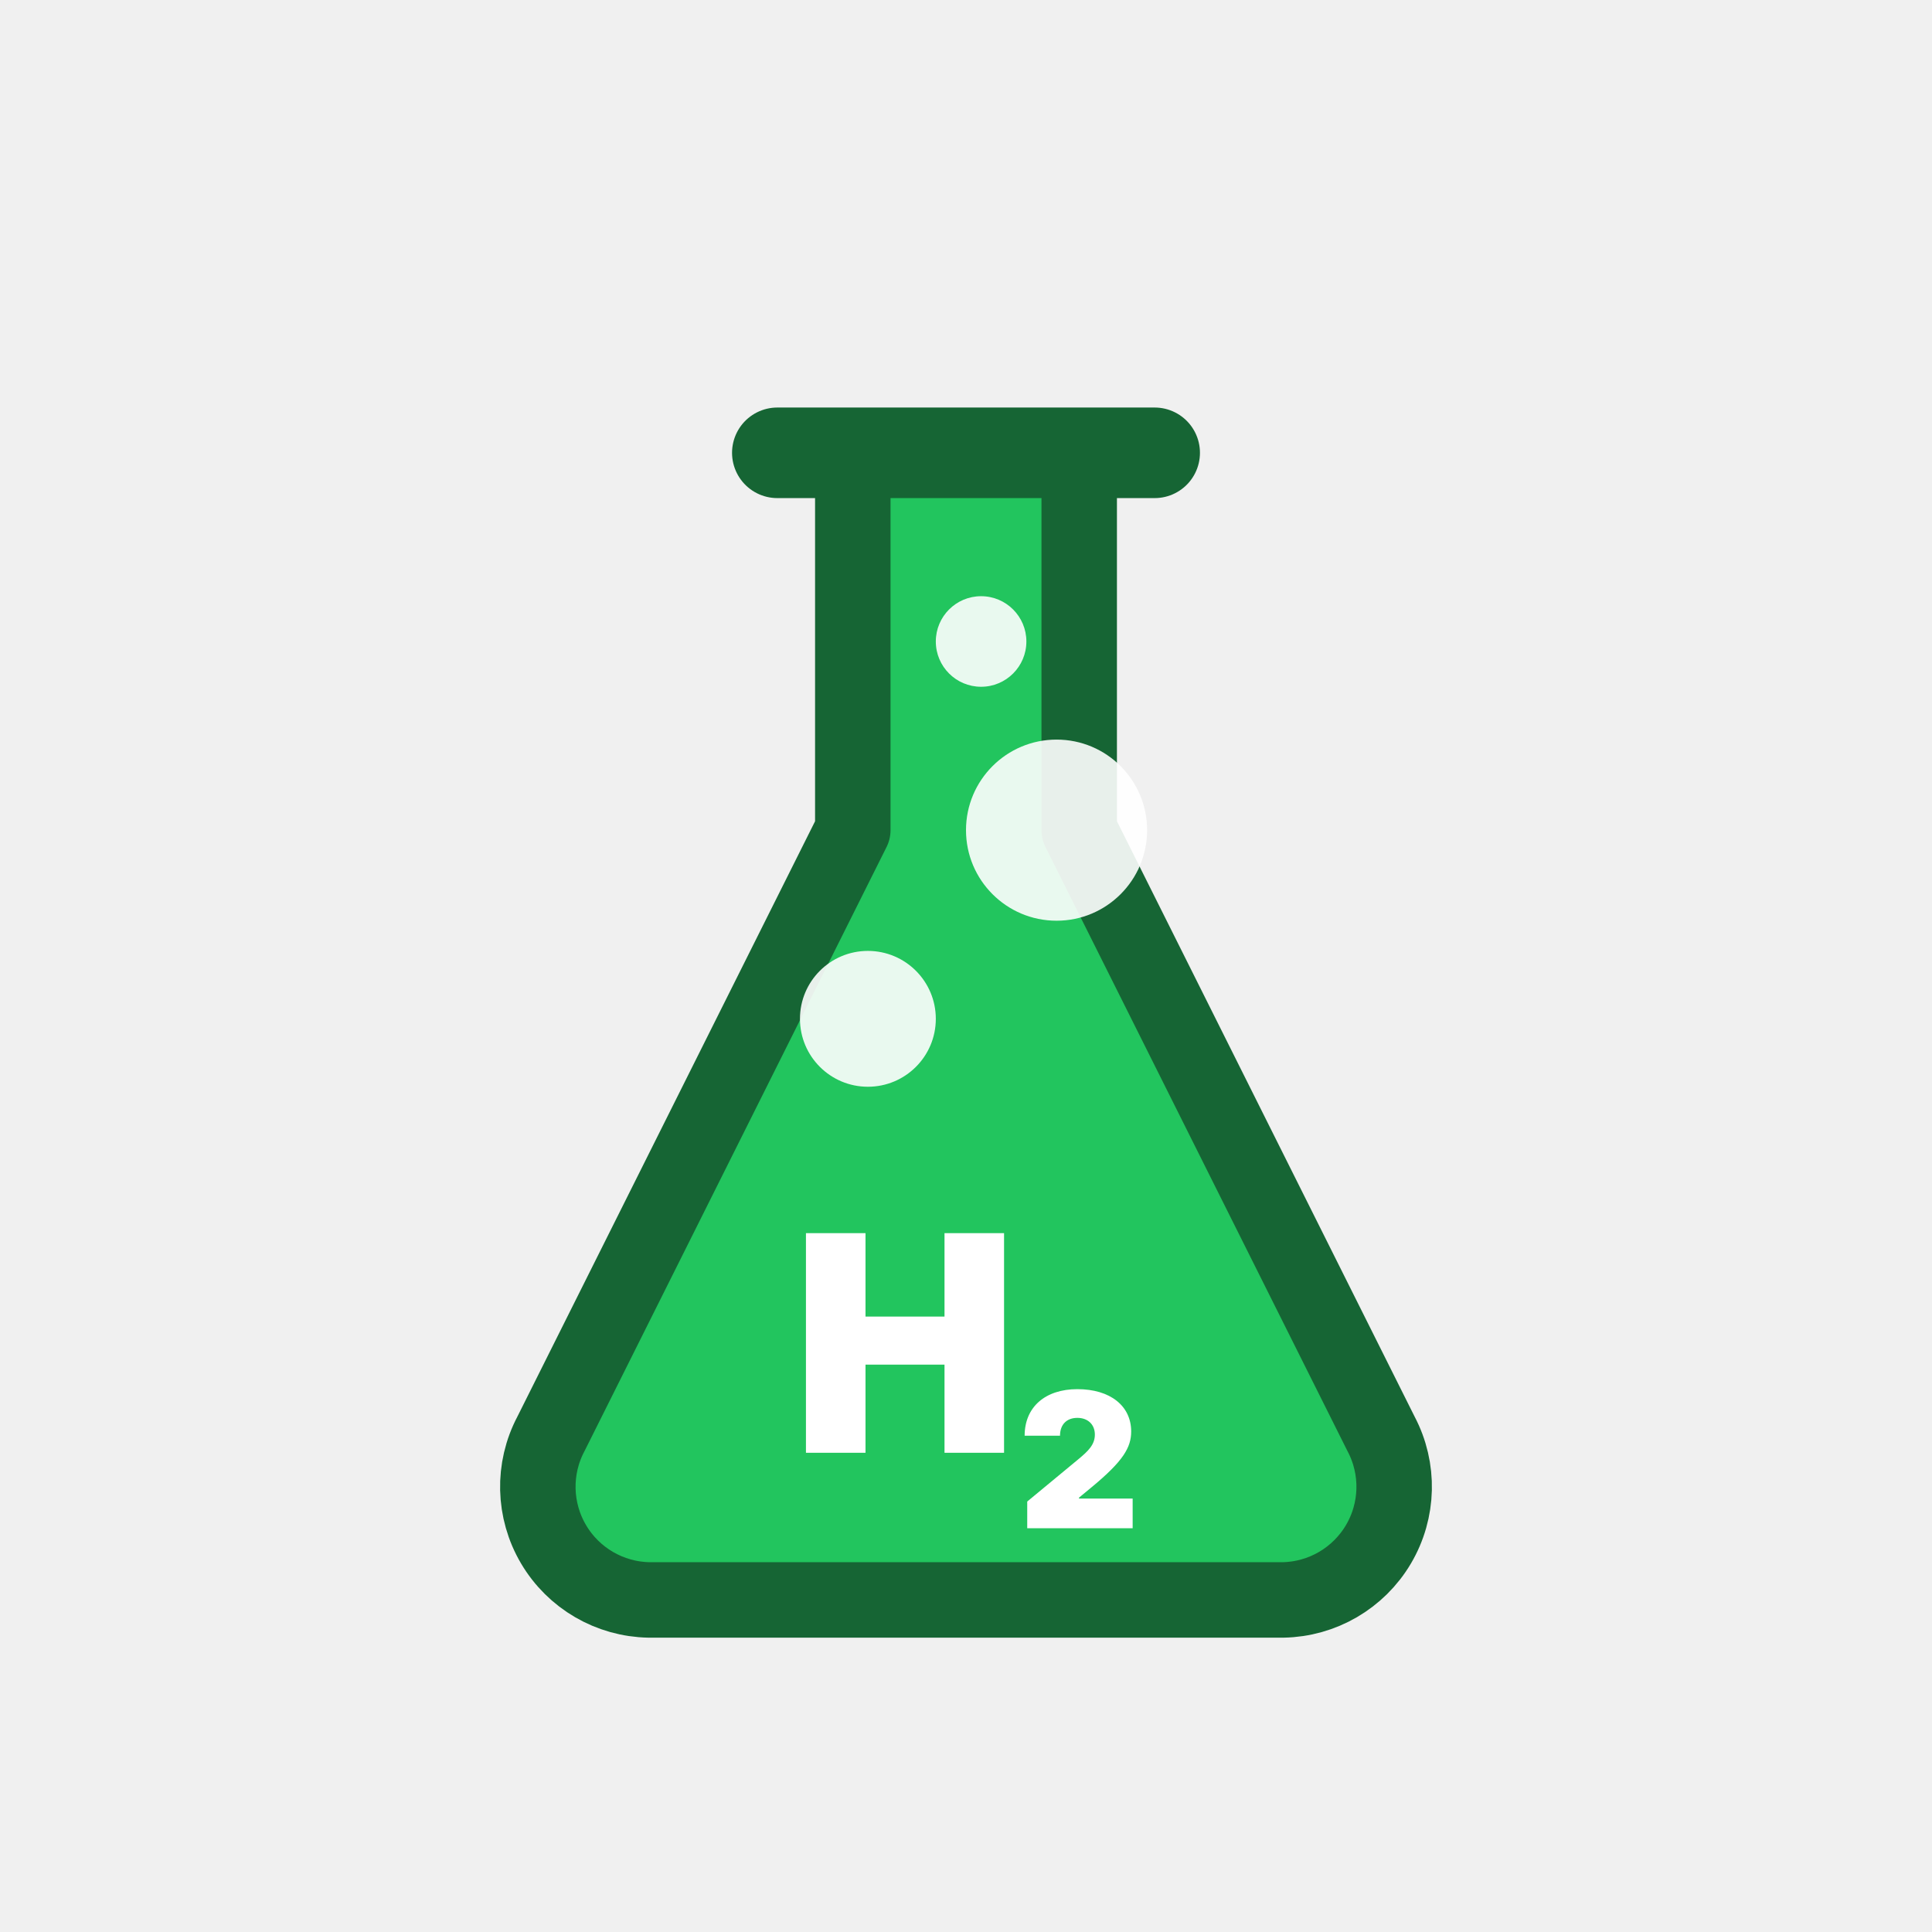
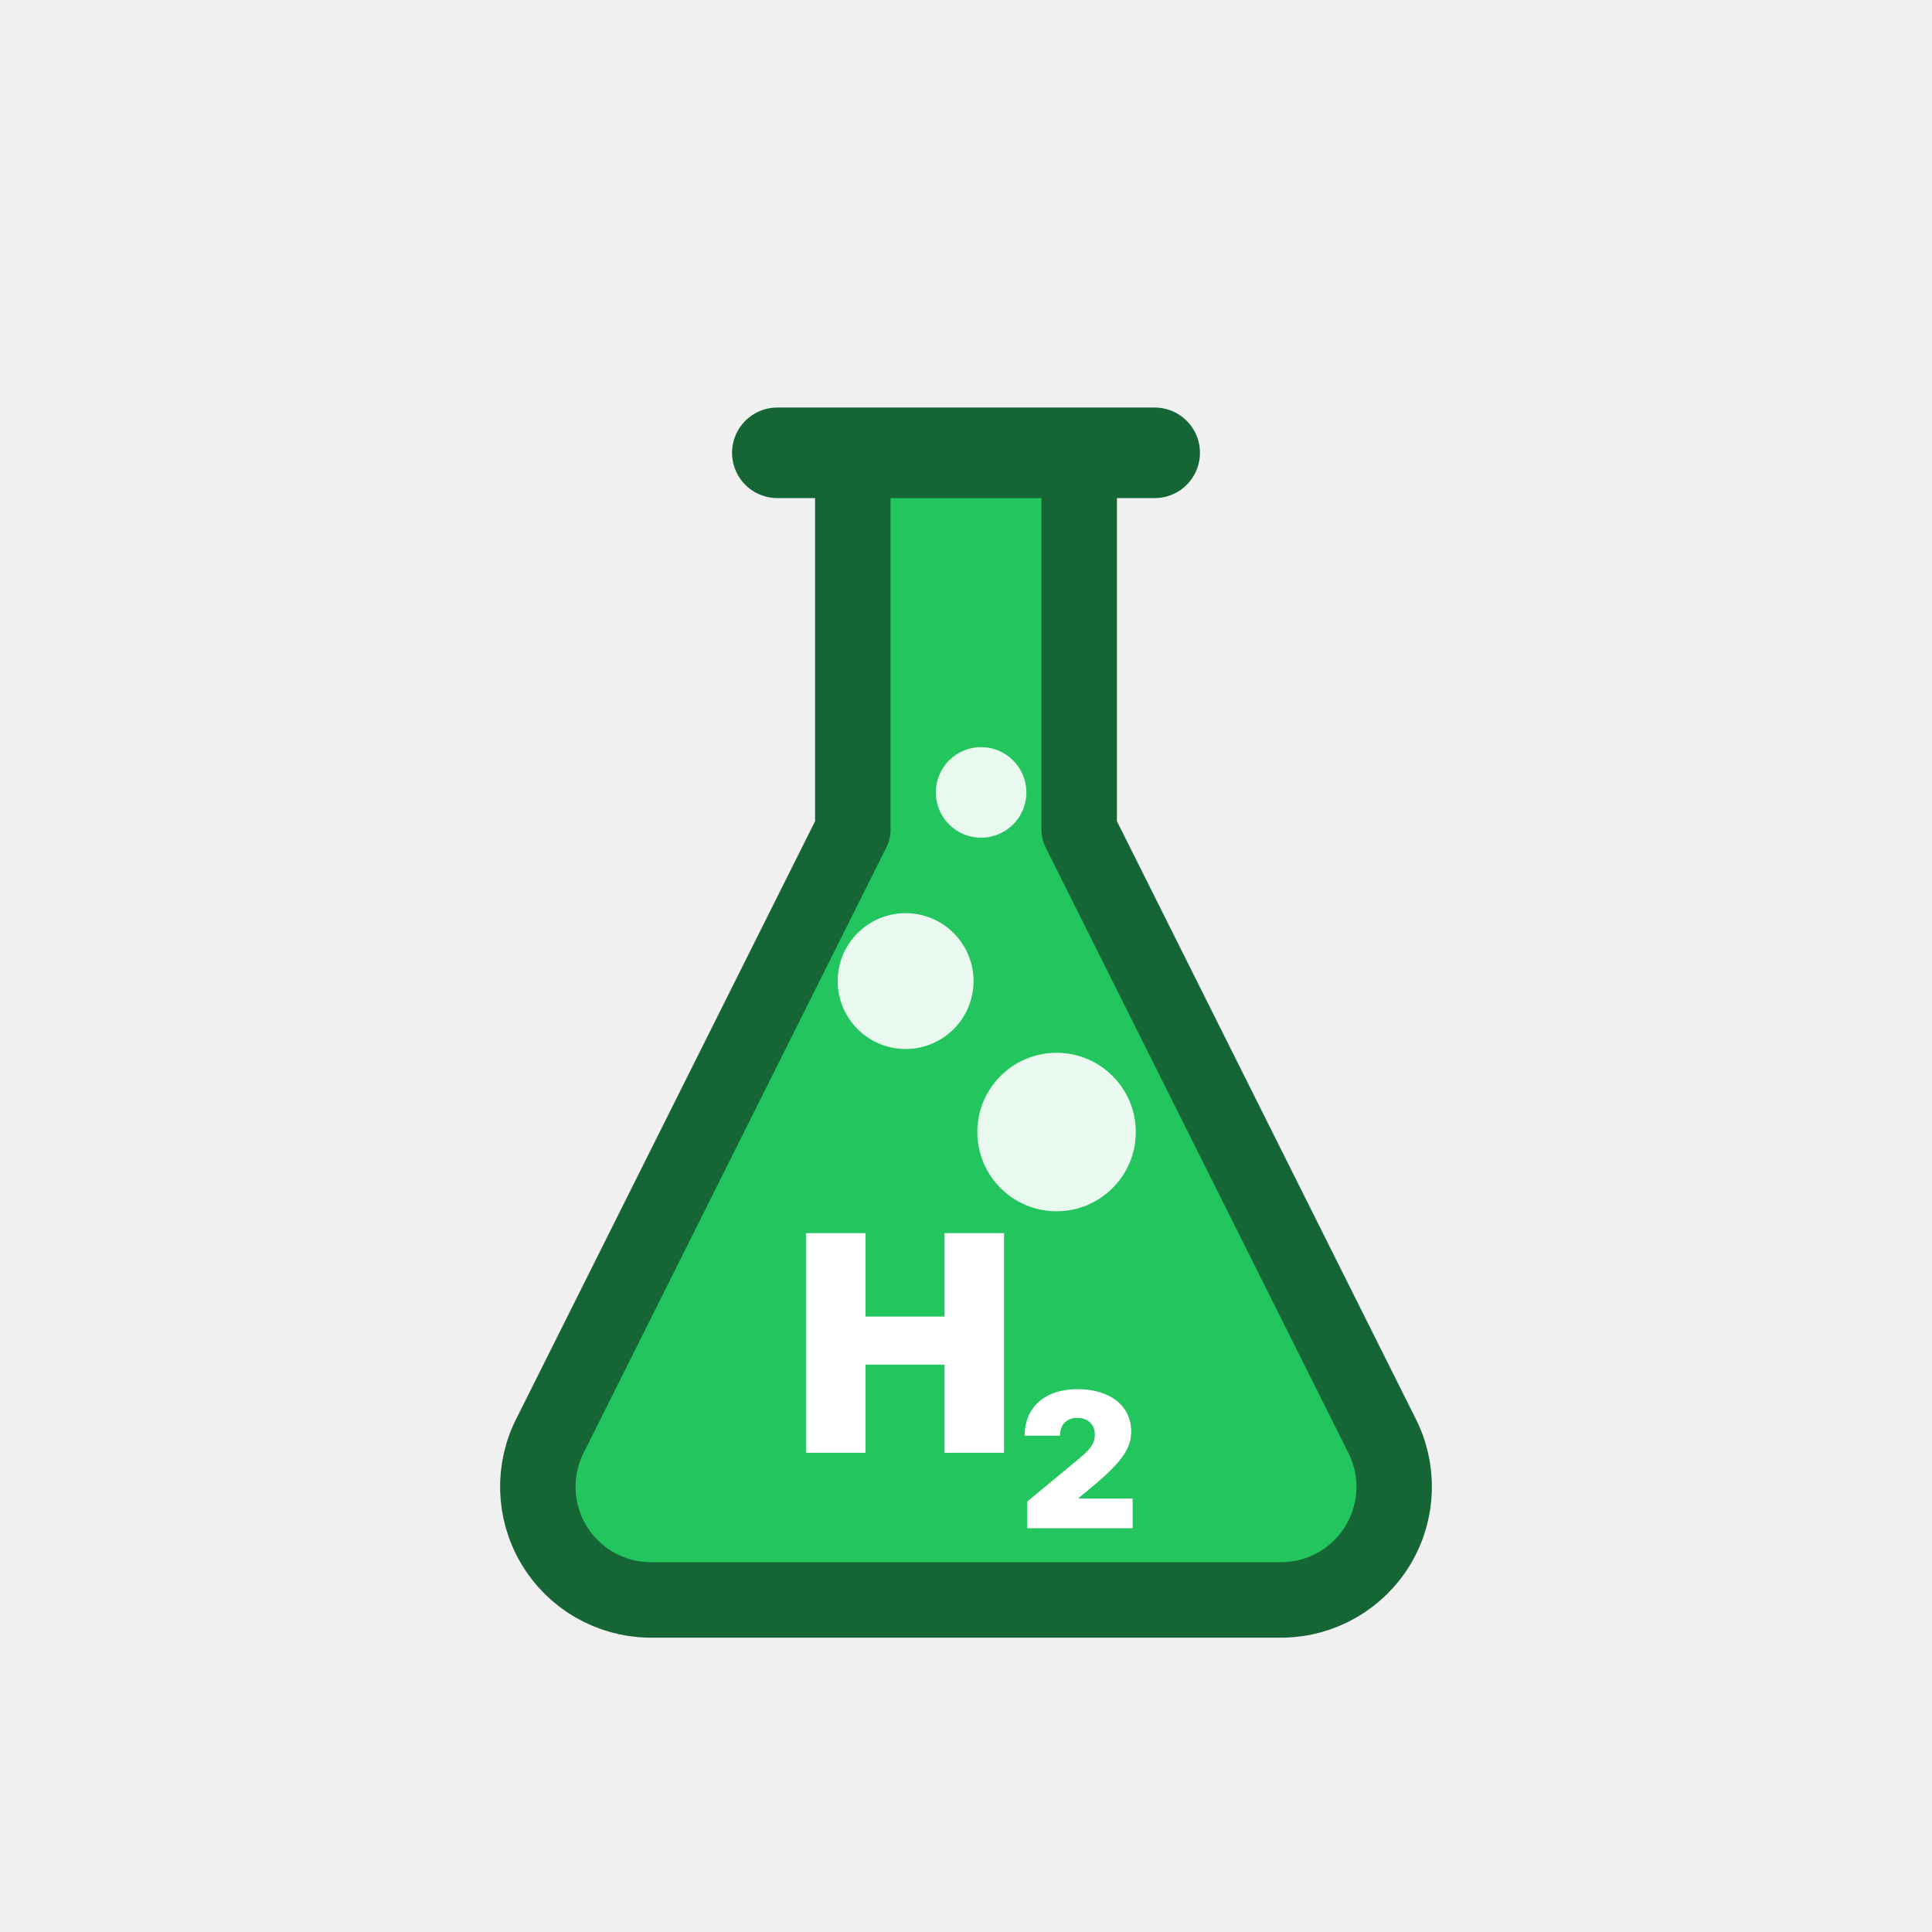
<svg xmlns="http://www.w3.org/2000/svg" viewBox="0 0 512 512" width="100%" height="100%">
  <path d="M226 120 h60 v100 l80 160 a30 30 0 0 1 -26 44 h-168 a30 30 0 0 1 -26 -44 l80 -160 z" fill="#22c55e" stroke="#166534" stroke-width="20" stroke-linejoin="round" />
  <path d="M206 120 h100" stroke="#166534" stroke-width="24" stroke-linecap="round" />
-   <circle cx="230" cy="270" r="18" fill="#ffffff" opacity="0.9" />
-   <circle cx="280" cy="220" r="24" fill="#ffffff" opacity="0.9" />
-   <circle cx="260" cy="170" r="12" fill="#ffffff" opacity="0.9" />
+   <circle cx="240" cy="260" r="18" fill="#ffffff" opacity="0.9" />
+   <circle cx="280" cy="300" r="21" fill="#ffffff" opacity="0.9" />
+   <circle cx="260" cy="210" r="12" fill="#ffffff" opacity="0.9" />
  <text x="256" y="385" font-family="system-ui, -apple-system, sans-serif" font-weight="900" font-size="80" fill="#ffffff" text-anchor="middle">
    H<tspan dy="20" font-size="50">2</tspan>
  </text>
</svg>
